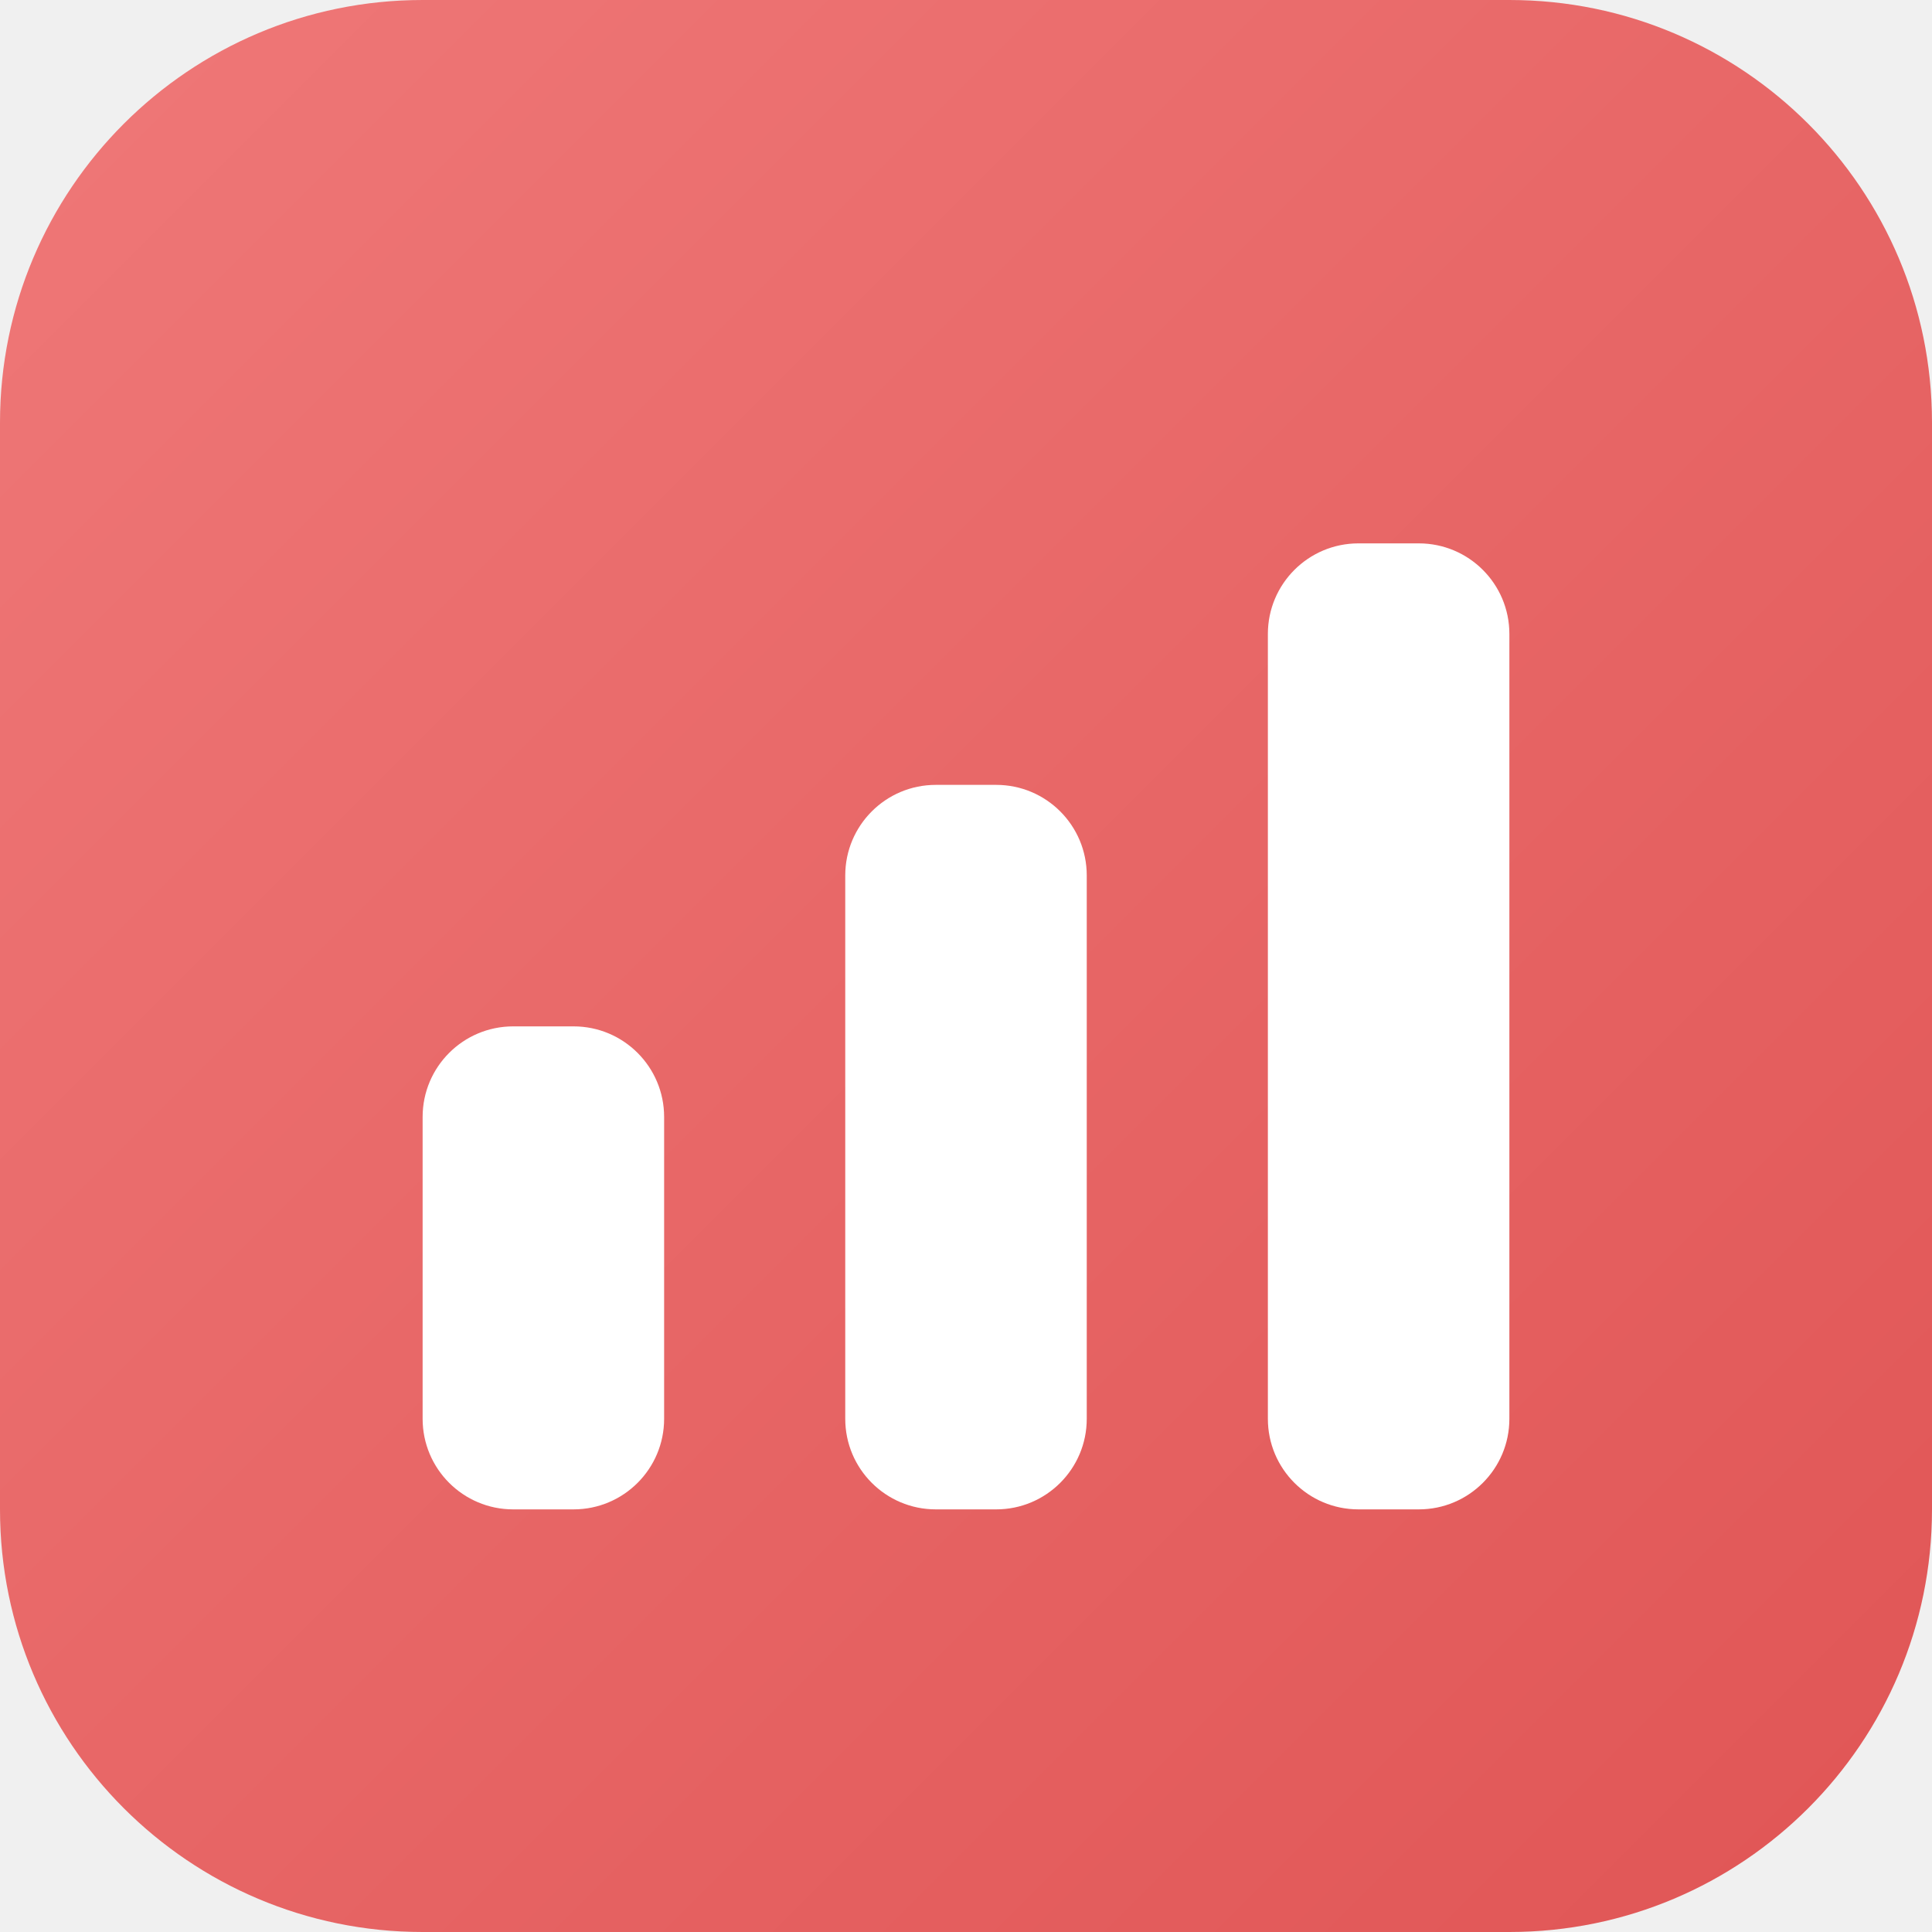
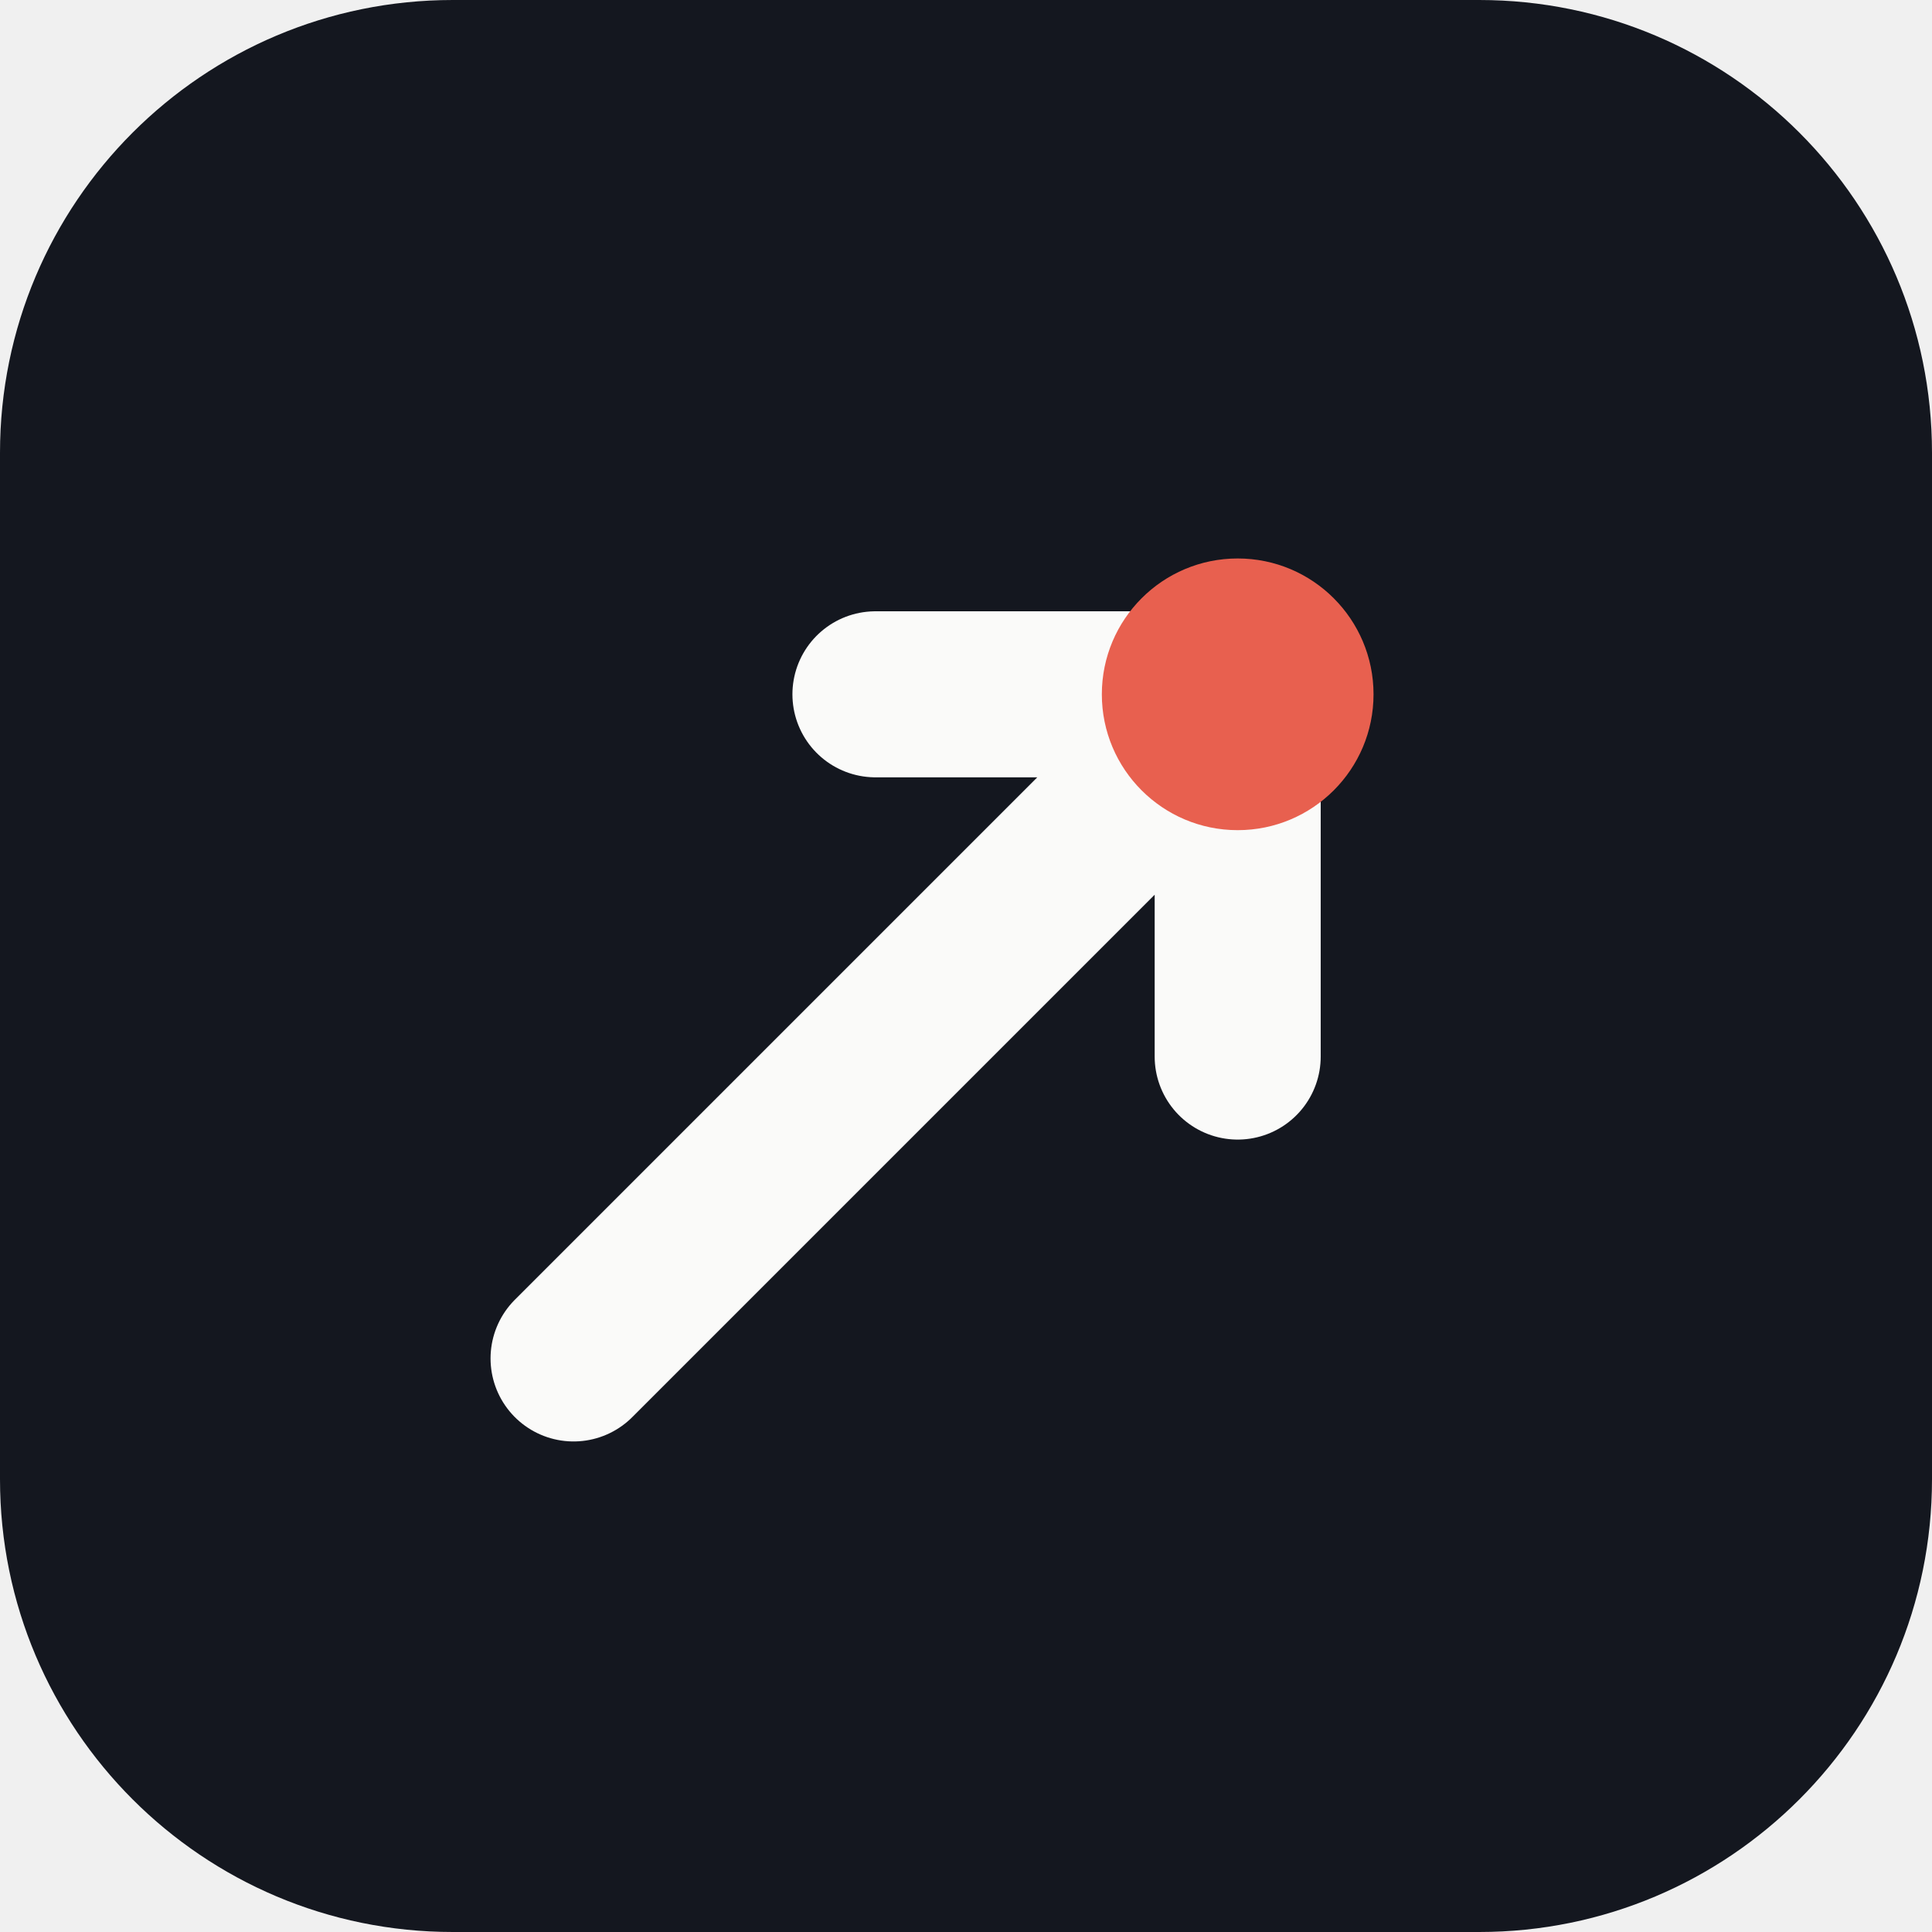
<svg xmlns="http://www.w3.org/2000/svg" width="64" height="64" viewBox="0 0 64 64" fill="none">
-   <defs>
-     <linearGradient id="g" x1="0" y1="0" x2="64" y2="64" gradientUnits="userSpaceOnUse">
-       <stop offset="0" stop-color="#EF7878" />
-       <stop offset="1" stop-color="#e05555" />
-     </linearGradient>
-   </defs>
-   <rect width="64" height="64" rx="14" fill="url(#g)" />
-   <rect x="14" y="34" width="8" height="16" rx="3" fill="white" />
-   <rect x="28" y="26" width="8" height="24" rx="3" fill="white" />
-   <rect x="42" y="18" width="8" height="32" rx="3" fill="white" />
+   <rect width="64" height="64" rx="15" fill="#14171F" />
+   <path d="M19 45 L41 23 M41 23 L41 35 M41 23 L29 23" stroke="#FAFAF9" stroke-width="5.5" stroke-linecap="round" stroke-linejoin="round" />
+   <circle cx="41" cy="23" r="4.5" fill="#E8604F" />
</svg>
